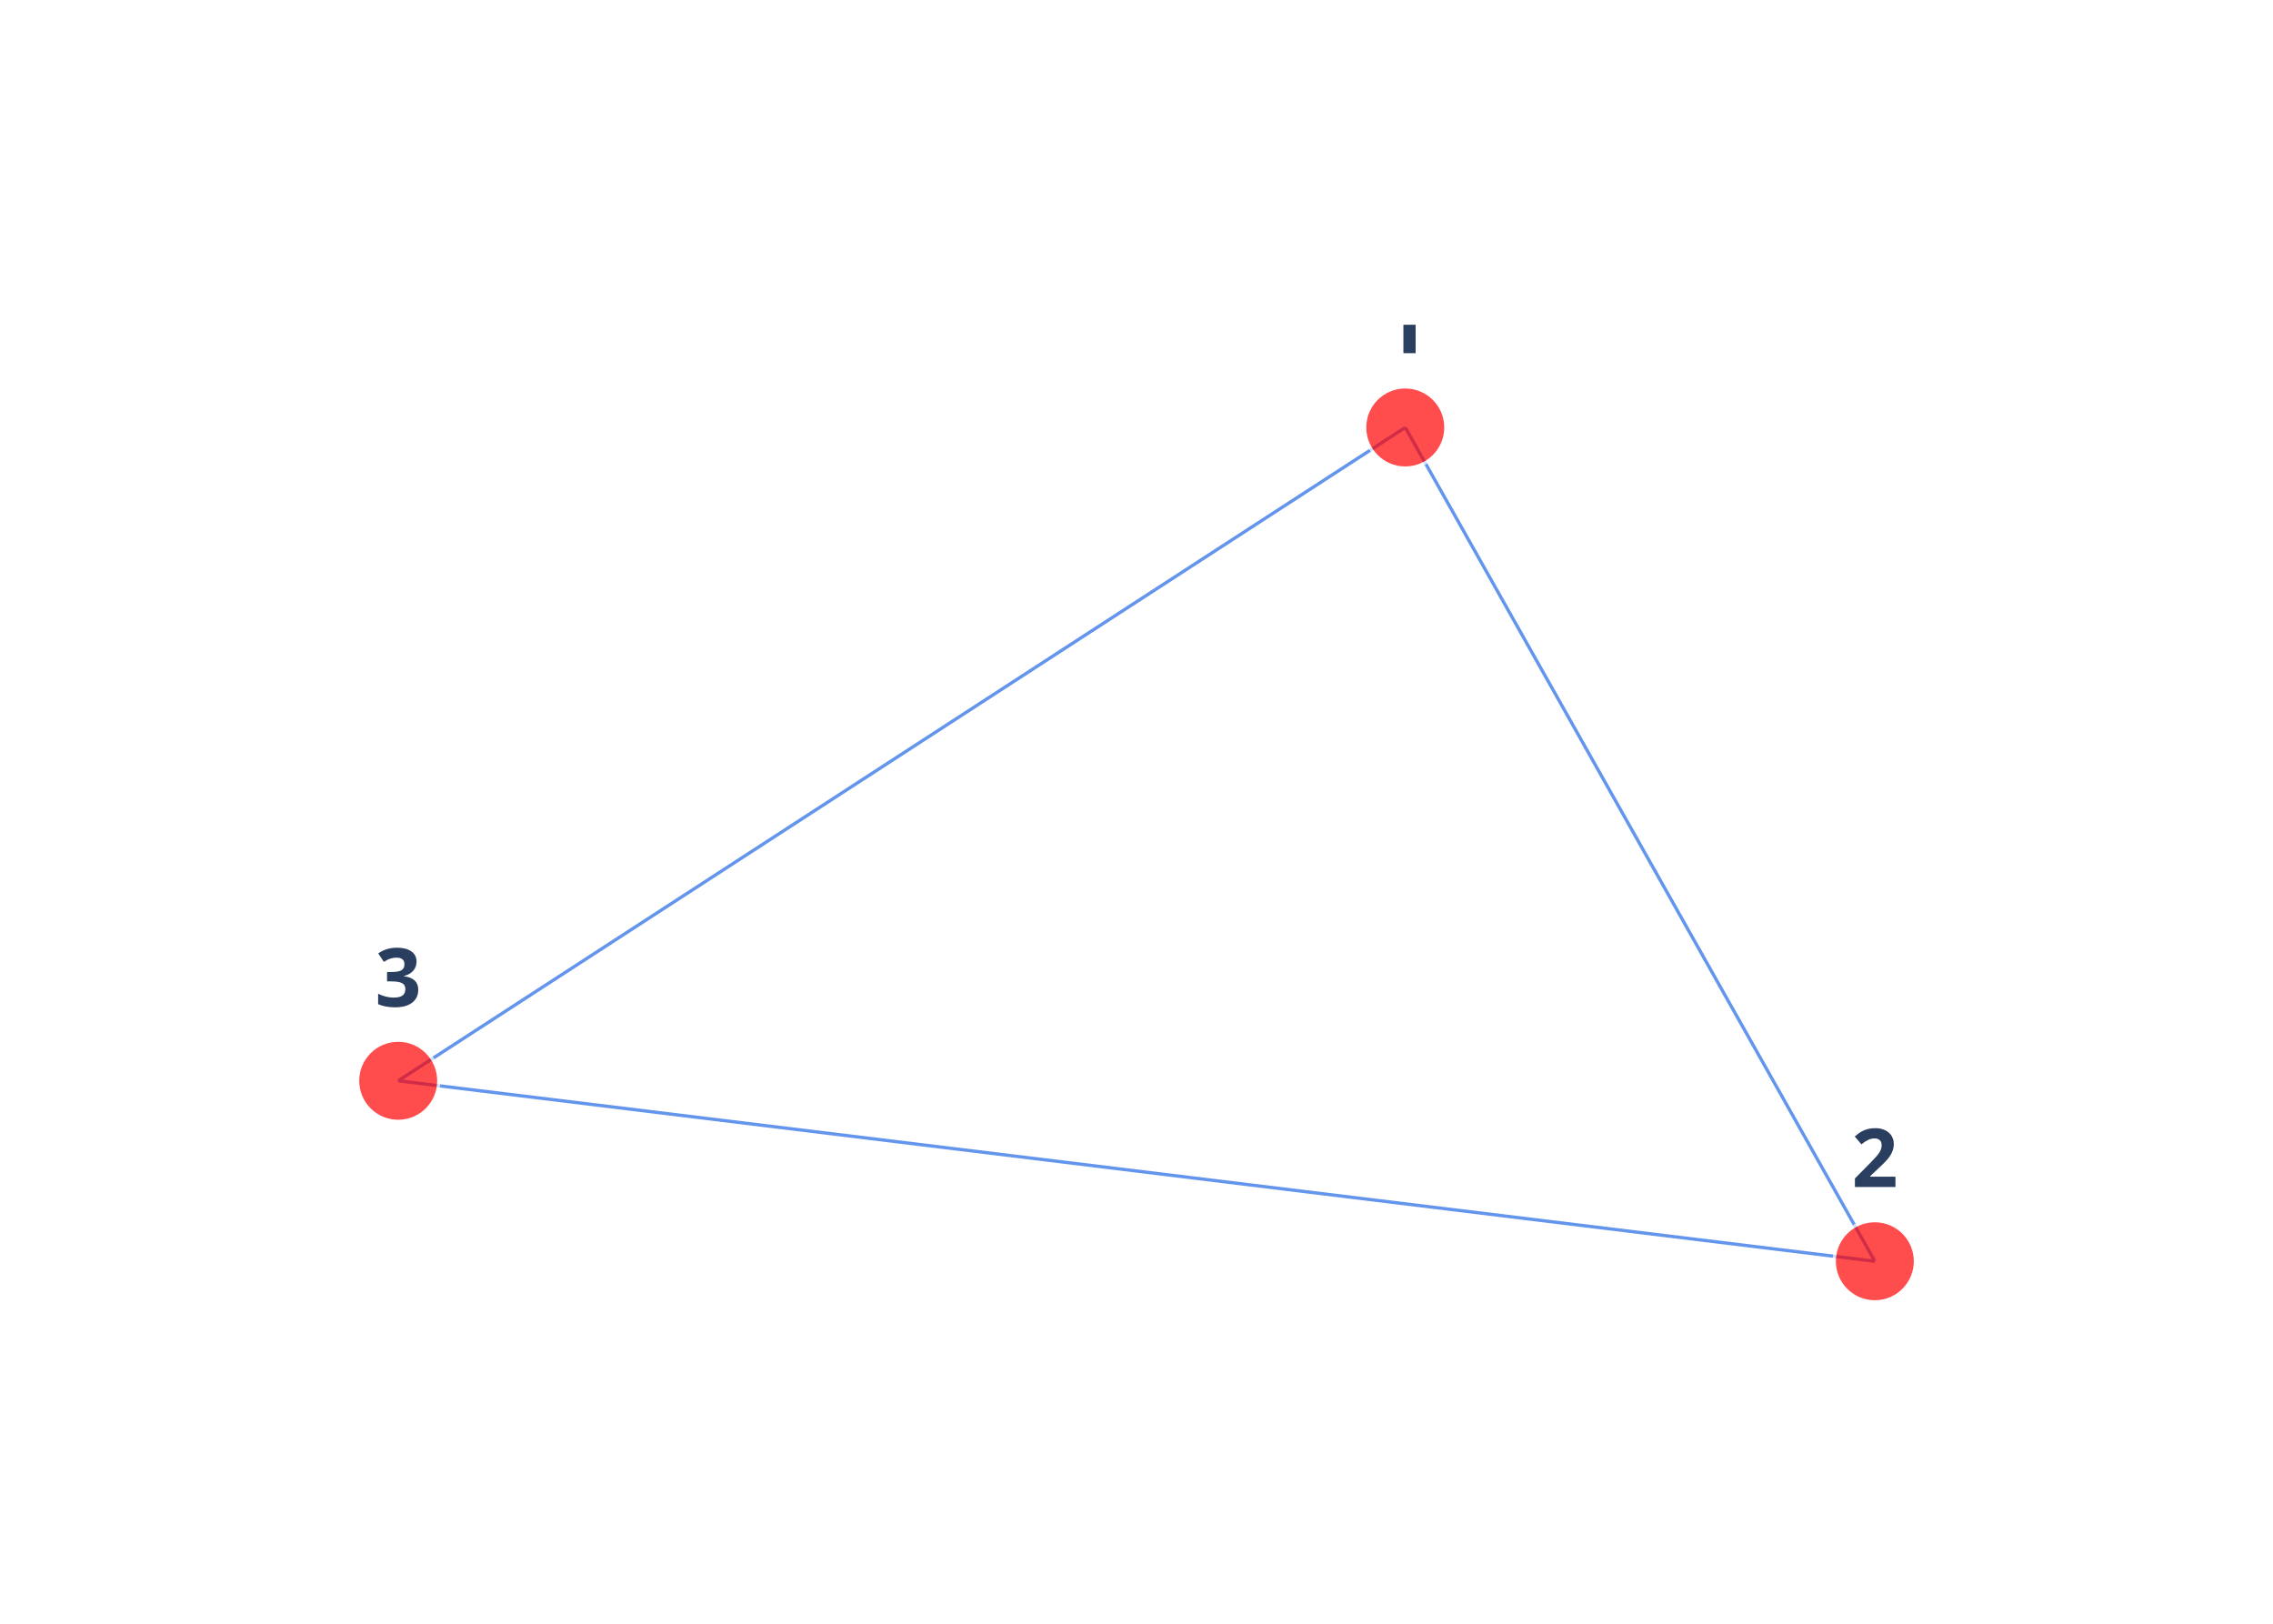
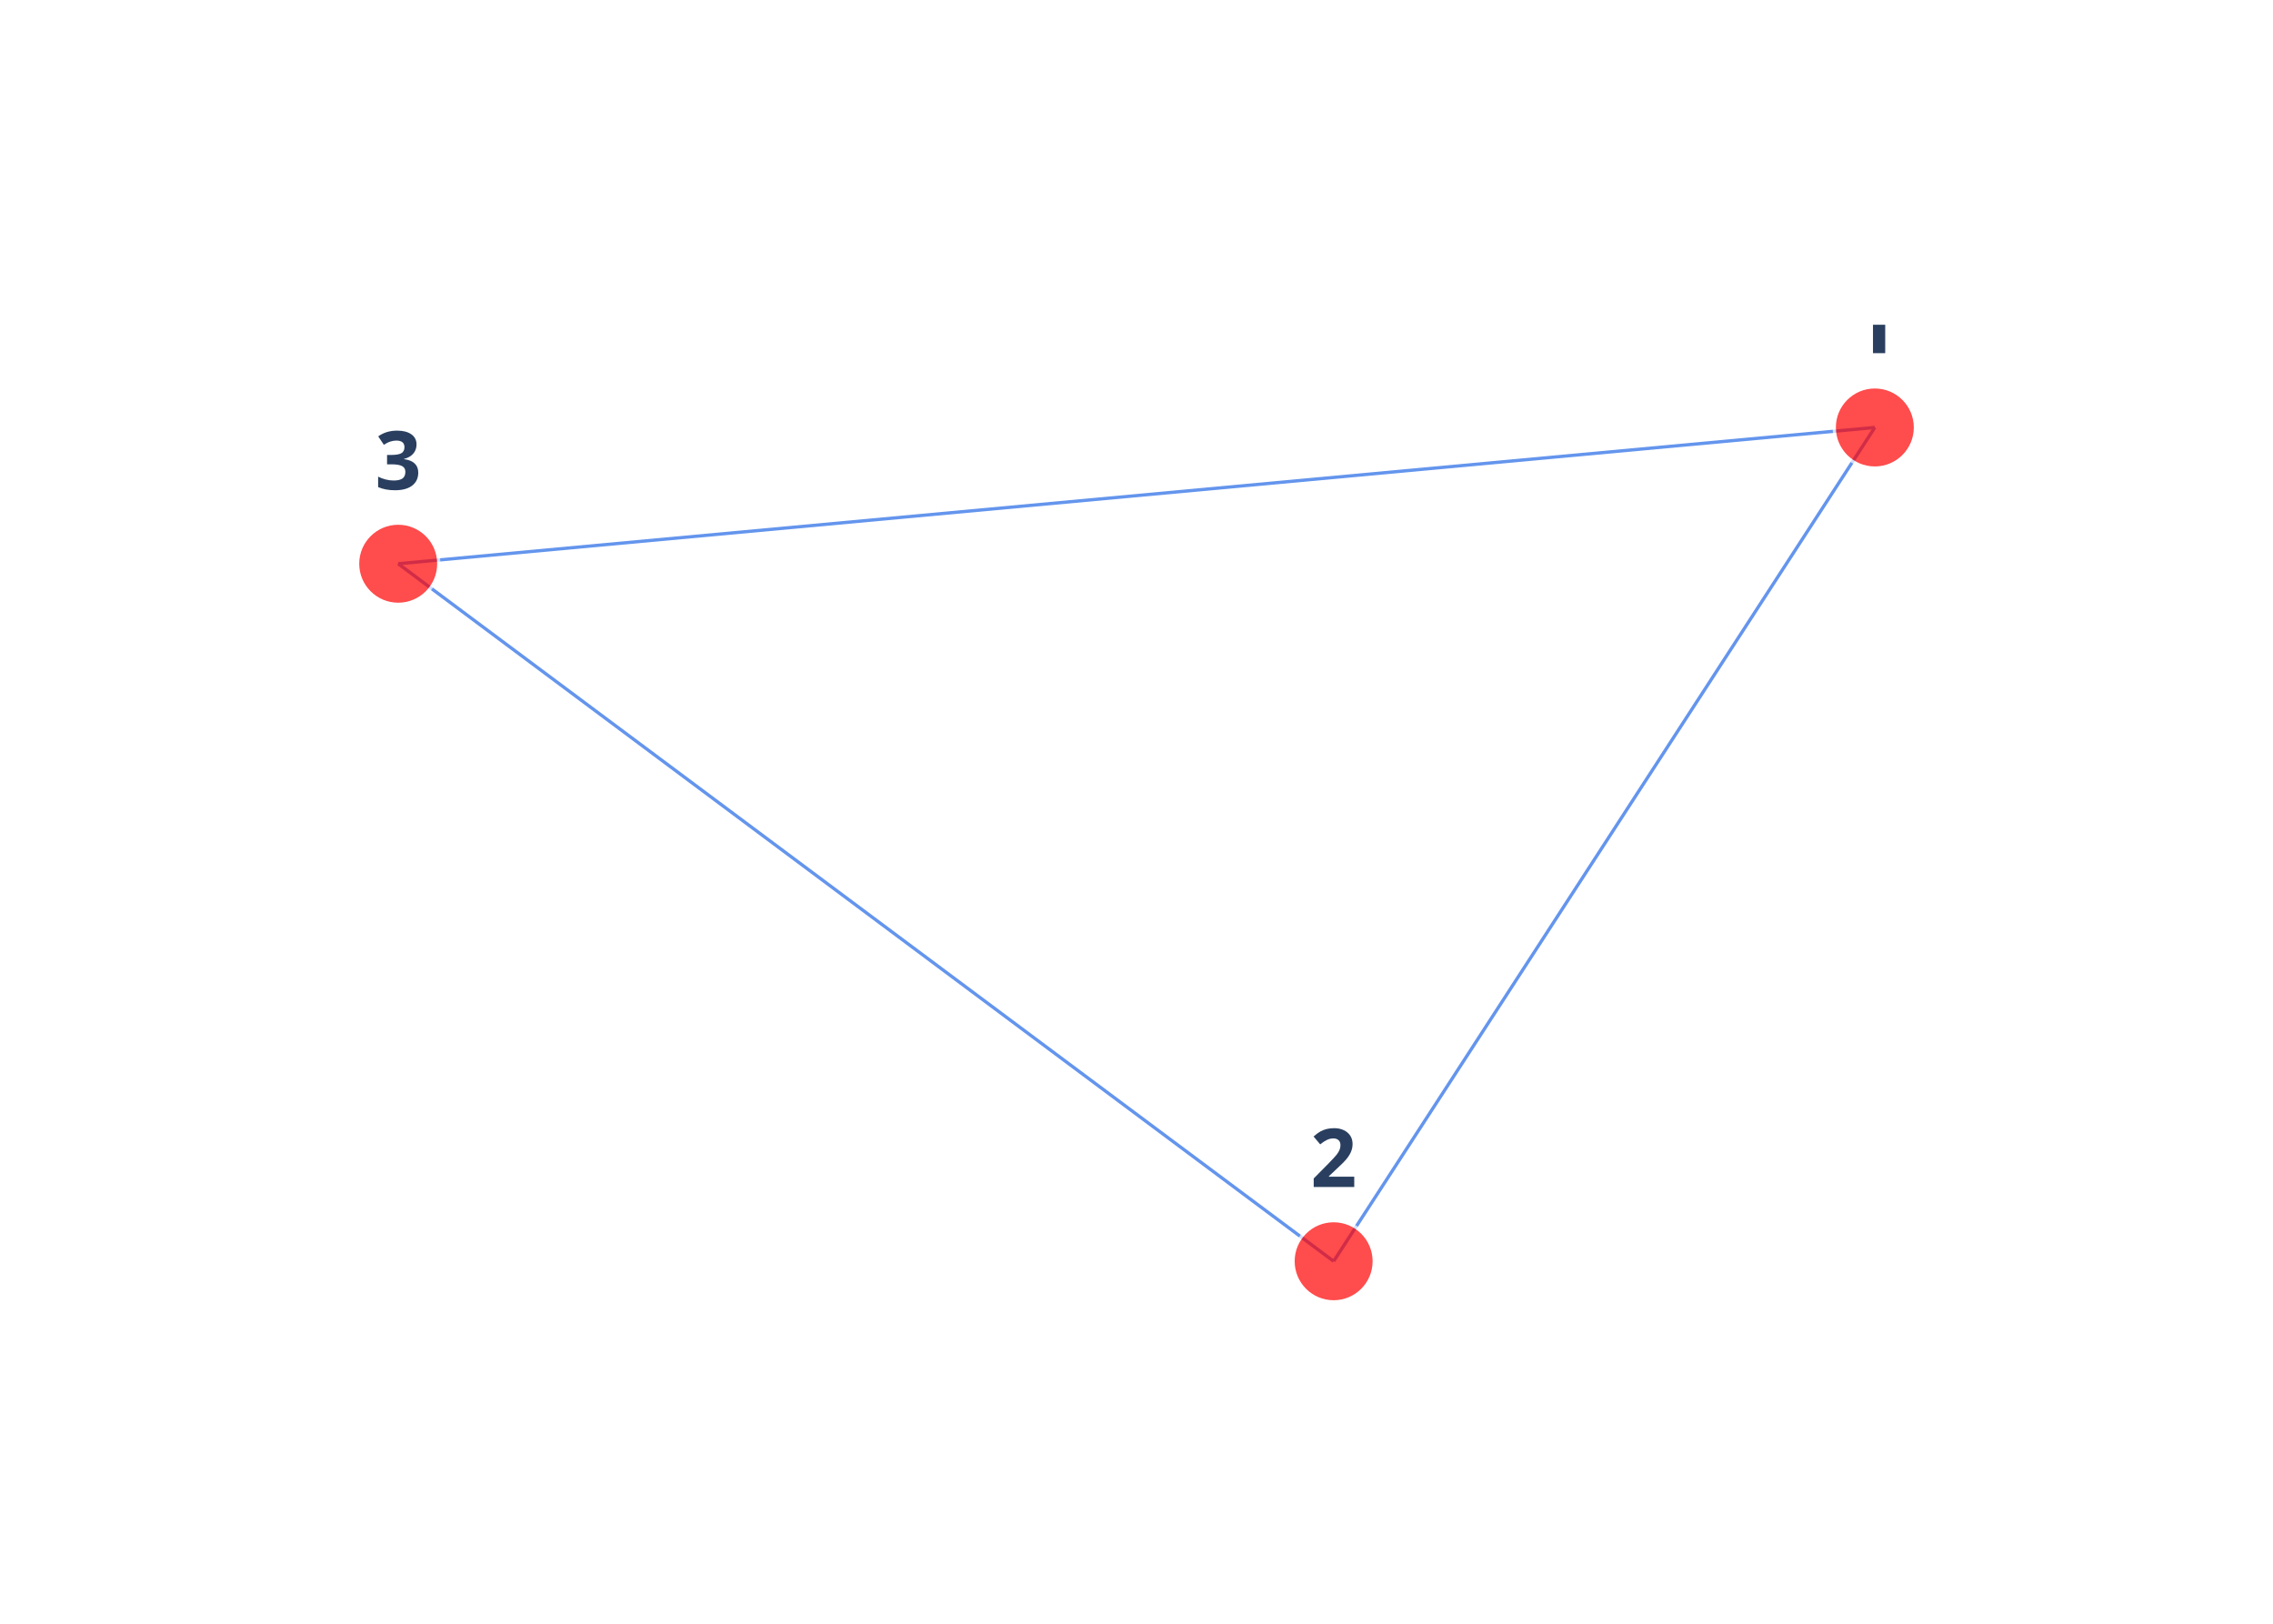
<svg xmlns="http://www.w3.org/2000/svg" class="main-svg" width="700" height="500" viewBox="0 0 700 500" style="">
  <rect x="0" y="0" width="700" height="500" style="fill: rgb(0, 0, 0); fill-opacity: 0;" />
-   <defs id="defs-6e5919">
+   <defs id="defs-3cd1f5">
    <g class="clips">
-       <clipPath id="clip6e5919xyplot" class="plotclip">
+       <clipPath id="clip3cd1f5xyplot" class="plotclip">
        <rect width="540" height="320" />
      </clipPath>
-       <clipPath class="axesclip" id="clip6e5919x">
+       <clipPath class="axesclip" id="clip3cd1f5x">
        <rect x="80" y="0" width="540" height="500" />
      </clipPath>
-       <clipPath class="axesclip" id="clip6e5919y">
+       <clipPath class="axesclip" id="clip3cd1f5y">
        <rect x="0" y="100" width="700" height="320" />
      </clipPath>
-       <clipPath class="axesclip" id="clip6e5919xy">
+       <clipPath class="axesclip" id="clip3cd1f5xy">
        <rect x="80" y="100" width="540" height="320" />
      </clipPath>
    </g>
    <g class="gradients" />
  </defs>
  <g class="bglayer">
    <rect class="bg" x="80" y="100" width="540" height="320" style="fill: rgb(0, 0, 0); fill-opacity: 0; stroke-width: 0;" />
  </g>
  <g class="layer-below">
    <g class="imagelayer" />
    <g class="shapelayer" />
  </g>
  <g class="cartesianlayer">
    <g class="subplot xy">
      <g class="layer-subplot">
        <g class="shapelayer" />
        <g class="imagelayer" />
      </g>
      <g class="gridlayer">
        <g class="x" />
        <g class="y" />
      </g>
      <g class="zerolinelayer" />
      <path class="xlines-below" />
      <path class="ylines-below" />
      <g class="overlines-below" />
      <g class="xaxislayer-below" />
      <g class="yaxislayer-below" />
      <g class="overaxes-below" />
-       <g class="plot" transform="translate(80,100)" clip-path="url('#clip6e5919xyplot')">
+       <g class="plot" transform="translate(80,100)" clip-path="url('#clip3cd1f5xyplot')">
        <g class="scatterlayer mlayer">
-           <g class="trace scatter trace1466e2" style="stroke-miterlimit: 2; opacity: 1;">
+           <g class="trace scatter tracebdaf2d" style="stroke-miterlimit: 2; opacity: 1;">
            <g class="fills" />
            <g class="errorbars" />
            <g class="lines">
-               <path class="js-line" d="M497.38,288.38L352.77,31.63" style="vector-effect: non-scaling-stroke; fill: none; stroke: rgb(100, 149, 237); stroke-opacity: 1; stroke-width: 1.009px; opacity: 1;" />
+               <path class="js-line" d="M330.71,288.38L497.38,31.63" style="vector-effect: non-scaling-stroke; fill: none; stroke: rgb(100, 149, 237); stroke-opacity: 1; stroke-width: 1.009px; opacity: 1;" />
            </g>
            <g class="points" />
            <g class="text" />
          </g>
-           <g class="trace scatter trace585339" style="stroke-miterlimit: 2; opacity: 1;">
+           <g class="trace scatter traced9acdd" style="stroke-miterlimit: 2; opacity: 1;">
            <g class="fills" />
            <g class="errorbars" />
            <g class="lines">
-               <path class="js-line" d="M497.38,288.38L42.63,232.81" style="vector-effect: non-scaling-stroke; fill: none; stroke: rgb(100, 149, 237); stroke-opacity: 1; stroke-width: 1.009px; opacity: 1;" />
+               <path class="js-line" d="M330.71,288.38L42.63,73.59" style="vector-effect: non-scaling-stroke; fill: none; stroke: rgb(100, 149, 237); stroke-opacity: 1; stroke-width: 1.009px; opacity: 1;" />
            </g>
            <g class="points" />
            <g class="text" />
          </g>
-           <g class="trace scatter tracea02d75" style="stroke-miterlimit: 2; opacity: 1;">
+           <g class="trace scatter trace67c7d7" style="stroke-miterlimit: 2; opacity: 1;">
            <g class="fills" />
            <g class="errorbars" />
            <g class="lines">
-               <path class="js-line" d="M352.77,31.63L42.63,232.81" style="vector-effect: non-scaling-stroke; fill: none; stroke: rgb(100, 149, 237); stroke-opacity: 1; stroke-width: 1.009px; opacity: 1;" />
+               <path class="js-line" d="M497.38,31.63L42.63,73.59" style="vector-effect: non-scaling-stroke; fill: none; stroke: rgb(100, 149, 237); stroke-opacity: 1; stroke-width: 1.009px; opacity: 1;" />
            </g>
            <g class="points" />
            <g class="text" />
          </g>
-           <g class="trace scatter traceb5b9af" style="stroke-miterlimit: 2; opacity: 1;">
+           <g class="trace scatter trace869378" style="stroke-miterlimit: 2; opacity: 1;">
            <g class="fills" />
            <g class="errorbars" />
            <g class="lines" />
            <g class="points">
-               <path class="point" transform="translate(497.38,288.38)" d="M12.5,0A12.5,12.5 0 1,1 0,-12.5A12.5,12.5 0 0,1 12.5,0Z" style="opacity: 0.7; stroke-width: 1px; fill: rgb(255, 0, 0); fill-opacity: 1; stroke: rgb(255, 255, 255); stroke-opacity: 1;" />
-               <path class="point" transform="translate(352.77,31.63)" d="M12.5,0A12.5,12.5 0 1,1 0,-12.5A12.5,12.5 0 0,1 12.5,0Z" style="opacity: 0.7; stroke-width: 1px; fill: rgb(255, 0, 0); fill-opacity: 1; stroke: rgb(255, 255, 255); stroke-opacity: 1;" />
-               <path class="point" transform="translate(42.63,232.81)" d="M12.5,0A12.5,12.5 0 1,1 0,-12.5A12.5,12.5 0 0,1 12.5,0Z" style="opacity: 0.7; stroke-width: 1px; fill: rgb(255, 0, 0); fill-opacity: 1; stroke: rgb(255, 255, 255); stroke-opacity: 1;" />
+               <path class="point" transform="translate(330.71,288.38)" d="M12.5,0A12.5,12.5 0 1,1 0,-12.5A12.5,12.5 0 0,1 12.5,0Z" style="opacity: 0.7; stroke-width: 1px; fill: rgb(255, 0, 0); fill-opacity: 1; stroke: rgb(255, 255, 255); stroke-opacity: 1;" />
+               <path class="point" transform="translate(497.38,31.63)" d="M12.5,0A12.5,12.5 0 1,1 0,-12.5A12.5,12.5 0 0,1 12.5,0Z" style="opacity: 0.7; stroke-width: 1px; fill: rgb(255, 0, 0); fill-opacity: 1; stroke: rgb(255, 255, 255); stroke-opacity: 1;" />
+               <path class="point" transform="translate(42.63,73.59)" d="M12.5,0A12.5,12.5 0 1,1 0,-12.5A12.5,12.5 0 0,1 12.5,0Z" style="opacity: 0.7; stroke-width: 1px; fill: rgb(255, 0, 0); fill-opacity: 1; stroke: rgb(255, 255, 255); stroke-opacity: 1;" />
            </g>
            <g class="text">
              <g class="textpoint" transform="translate(0,-22.875)">
-                 <text x="497.38" y="288.38" text-anchor="middle" style="font-family: 'Open Sans', verdana, arial, sans-serif; font-size: 25px; fill: rgb(42, 63, 95); fill-opacity: 1; white-space: pre;">
+                 <text x="330.71" y="288.38" text-anchor="middle" style="font-family: 'Open Sans', verdana, arial, sans-serif; font-size: 25px; fill: rgb(42, 63, 95); fill-opacity: 1; white-space: pre;">
                  <tspan style="font-weight:bold">2</tspan>
                </text>
              </g>
              <g class="textpoint" transform="translate(0,-22.875)">
-                 <text x="352.77" y="31.63" text-anchor="middle" style="font-family: 'Open Sans', verdana, arial, sans-serif; font-size: 25px; fill: rgb(42, 63, 95); fill-opacity: 1; white-space: pre;">
+                 <text x="497.38" y="31.63" text-anchor="middle" style="font-family: 'Open Sans', verdana, arial, sans-serif; font-size: 25px; fill: rgb(42, 63, 95); fill-opacity: 1; white-space: pre;">
                  <tspan style="font-weight:bold">1</tspan>
                </text>
              </g>
              <g class="textpoint" transform="translate(0,-22.875)">
-                 <text x="42.63" y="232.81" text-anchor="middle" style="font-family: 'Open Sans', verdana, arial, sans-serif; font-size: 25px; fill: rgb(42, 63, 95); fill-opacity: 1; white-space: pre;">
+                 <text x="42.63" y="73.59" text-anchor="middle" style="font-family: 'Open Sans', verdana, arial, sans-serif; font-size: 25px; fill: rgb(42, 63, 95); fill-opacity: 1; white-space: pre;">
                  <tspan style="font-weight:bold">3</tspan>
                </text>
              </g>
            </g>
          </g>
        </g>
      </g>
      <g class="overplot" />
      <path class="xlines-above crisp" d="M0,0" style="fill: none;" />
      <path class="ylines-above crisp" d="M0,0" style="fill: none;" />
      <g class="overlines-above" />
      <g class="xaxislayer-above" />
      <g class="yaxislayer-above" />
      <g class="overaxes-above" />
    </g>
  </g>
  <g class="polarlayer" />
  <g class="ternarylayer" />
  <g class="geolayer" />
  <g class="funnelarealayer" />
  <g class="pielayer" />
  <g class="treemaplayer" />
  <g class="sunburstlayer" />
  <g class="glimages" />
-   <defs id="topdefs-6e5919">
+   <defs id="topdefs-3cd1f5">
    <g class="clips" />
  </defs>
  <g class="layer-above">
    <g class="imagelayer" />
    <g class="shapelayer" />
  </g>
  <g class="infolayer">
    <g class="g-gtitle" />
    <g class="g-xtitle" />
    <g class="g-ytitle" />
  </g>
</svg>
